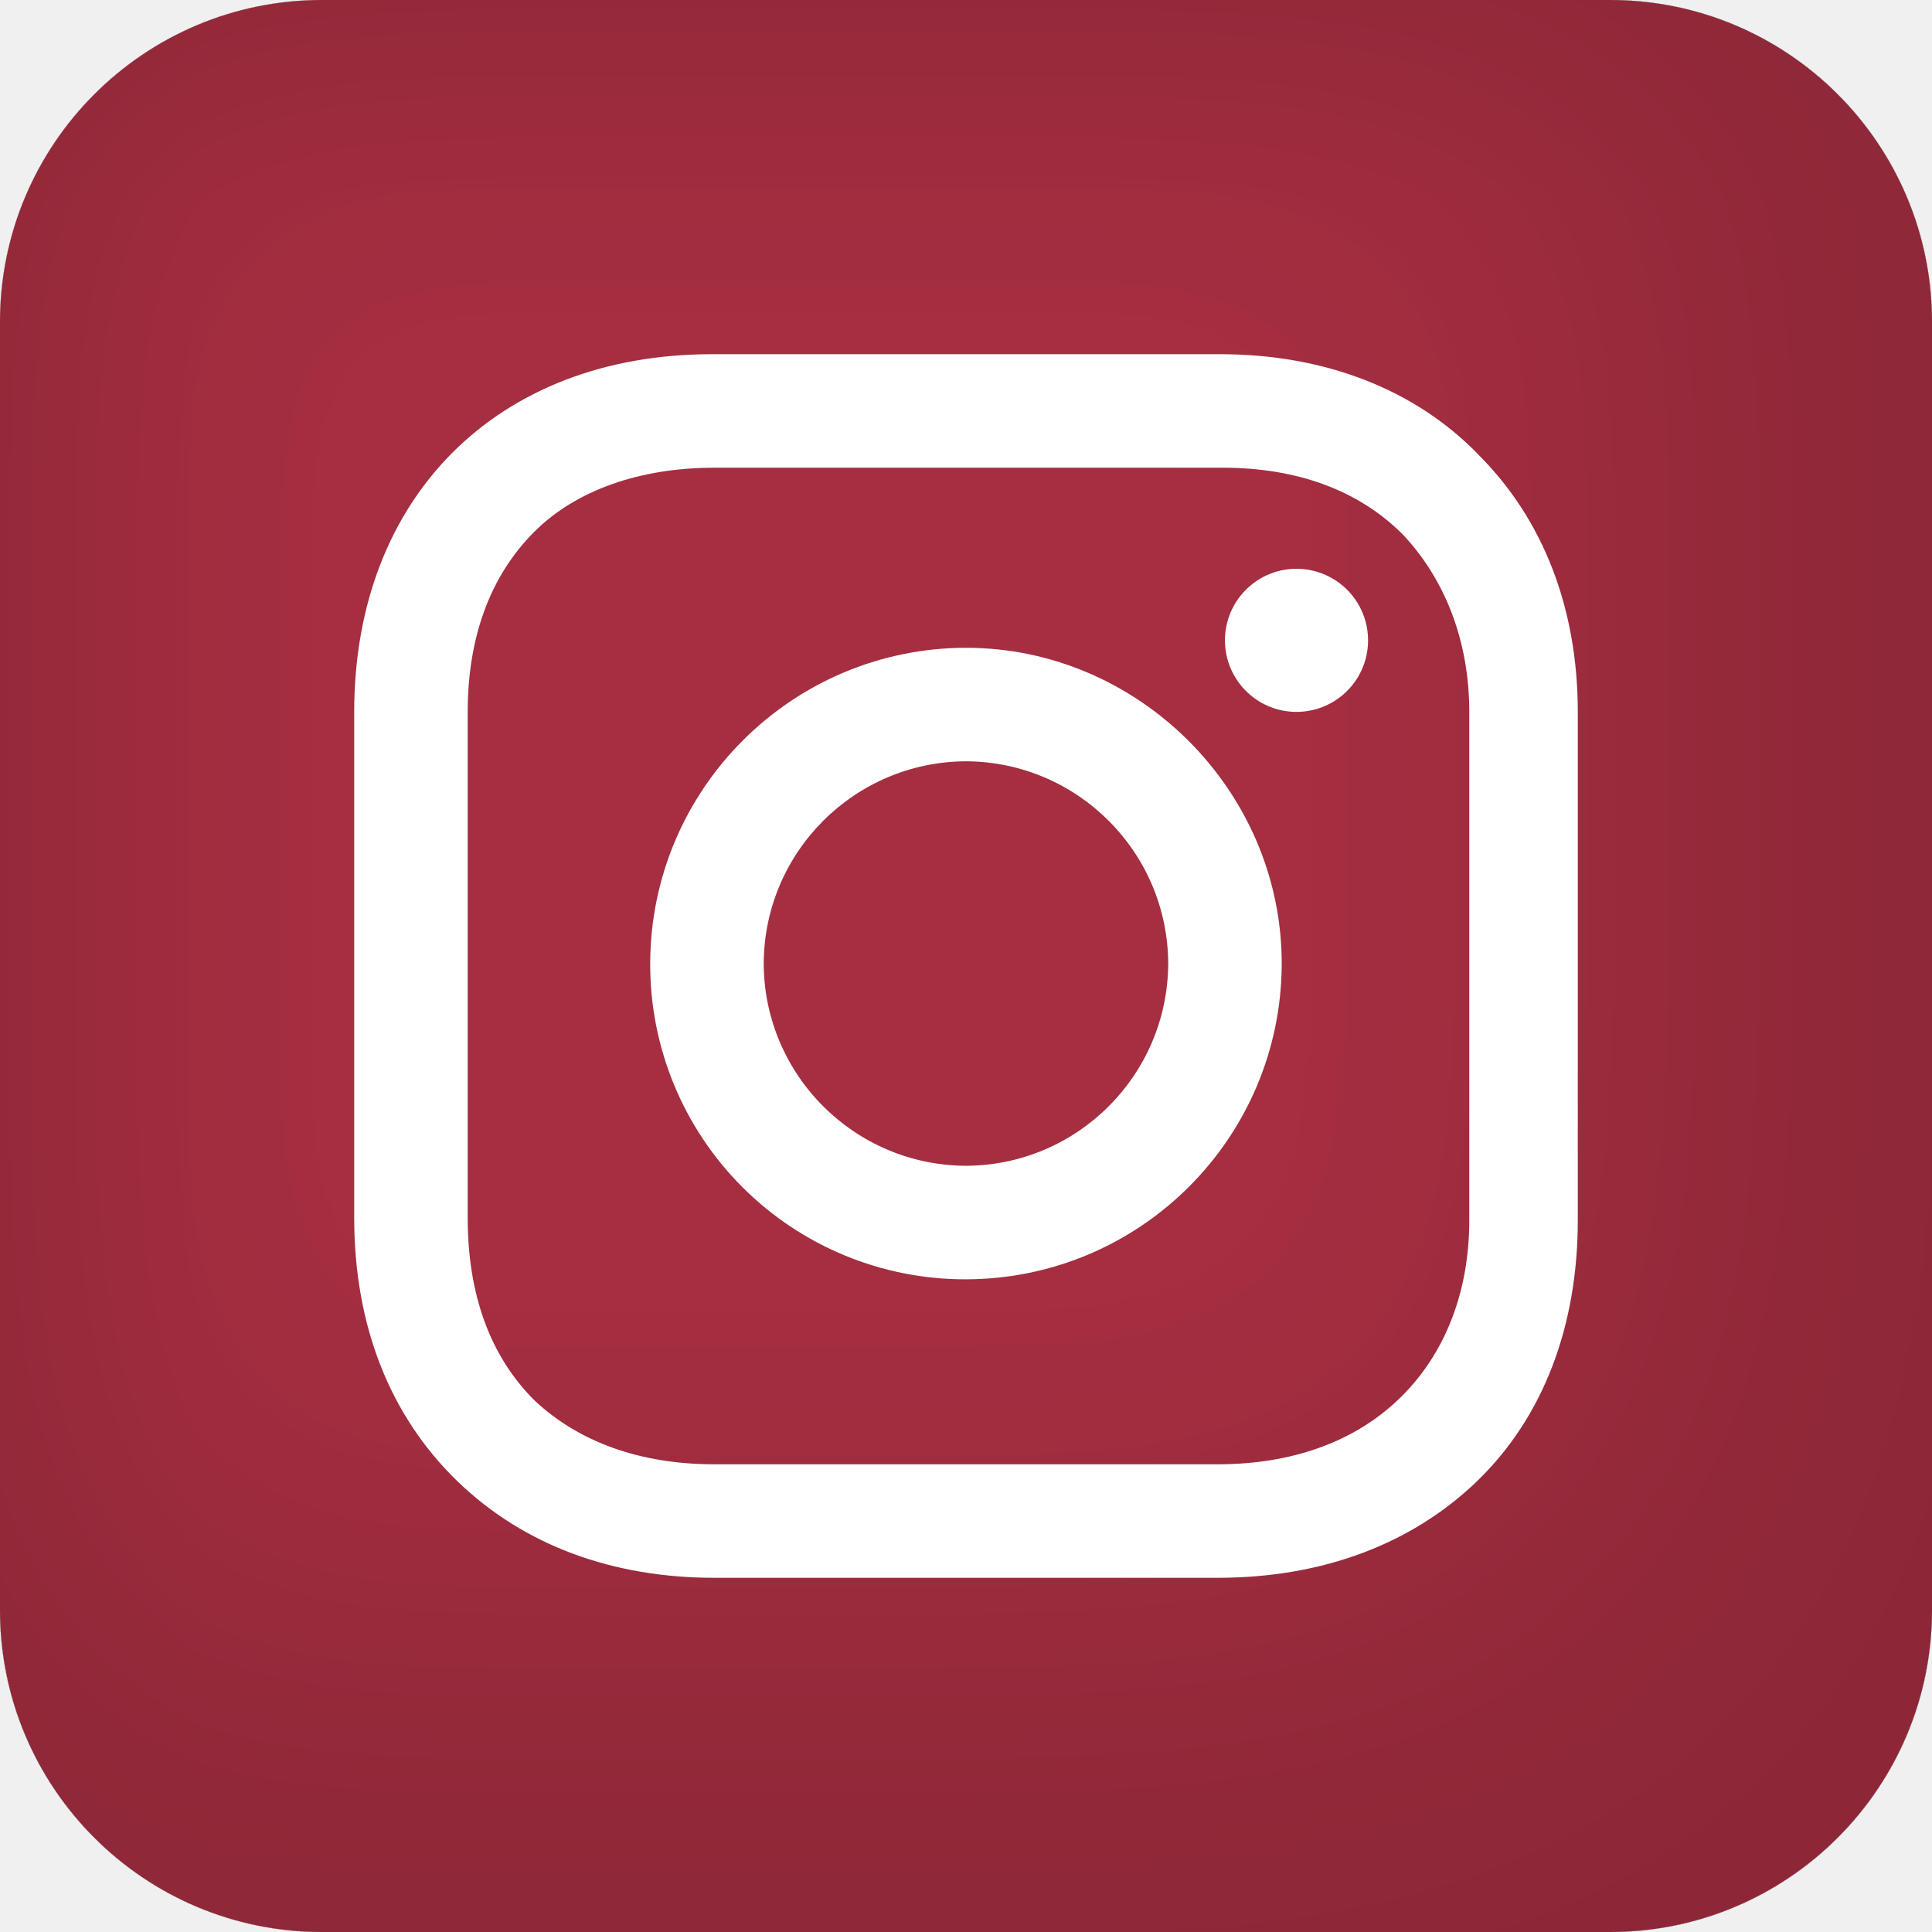
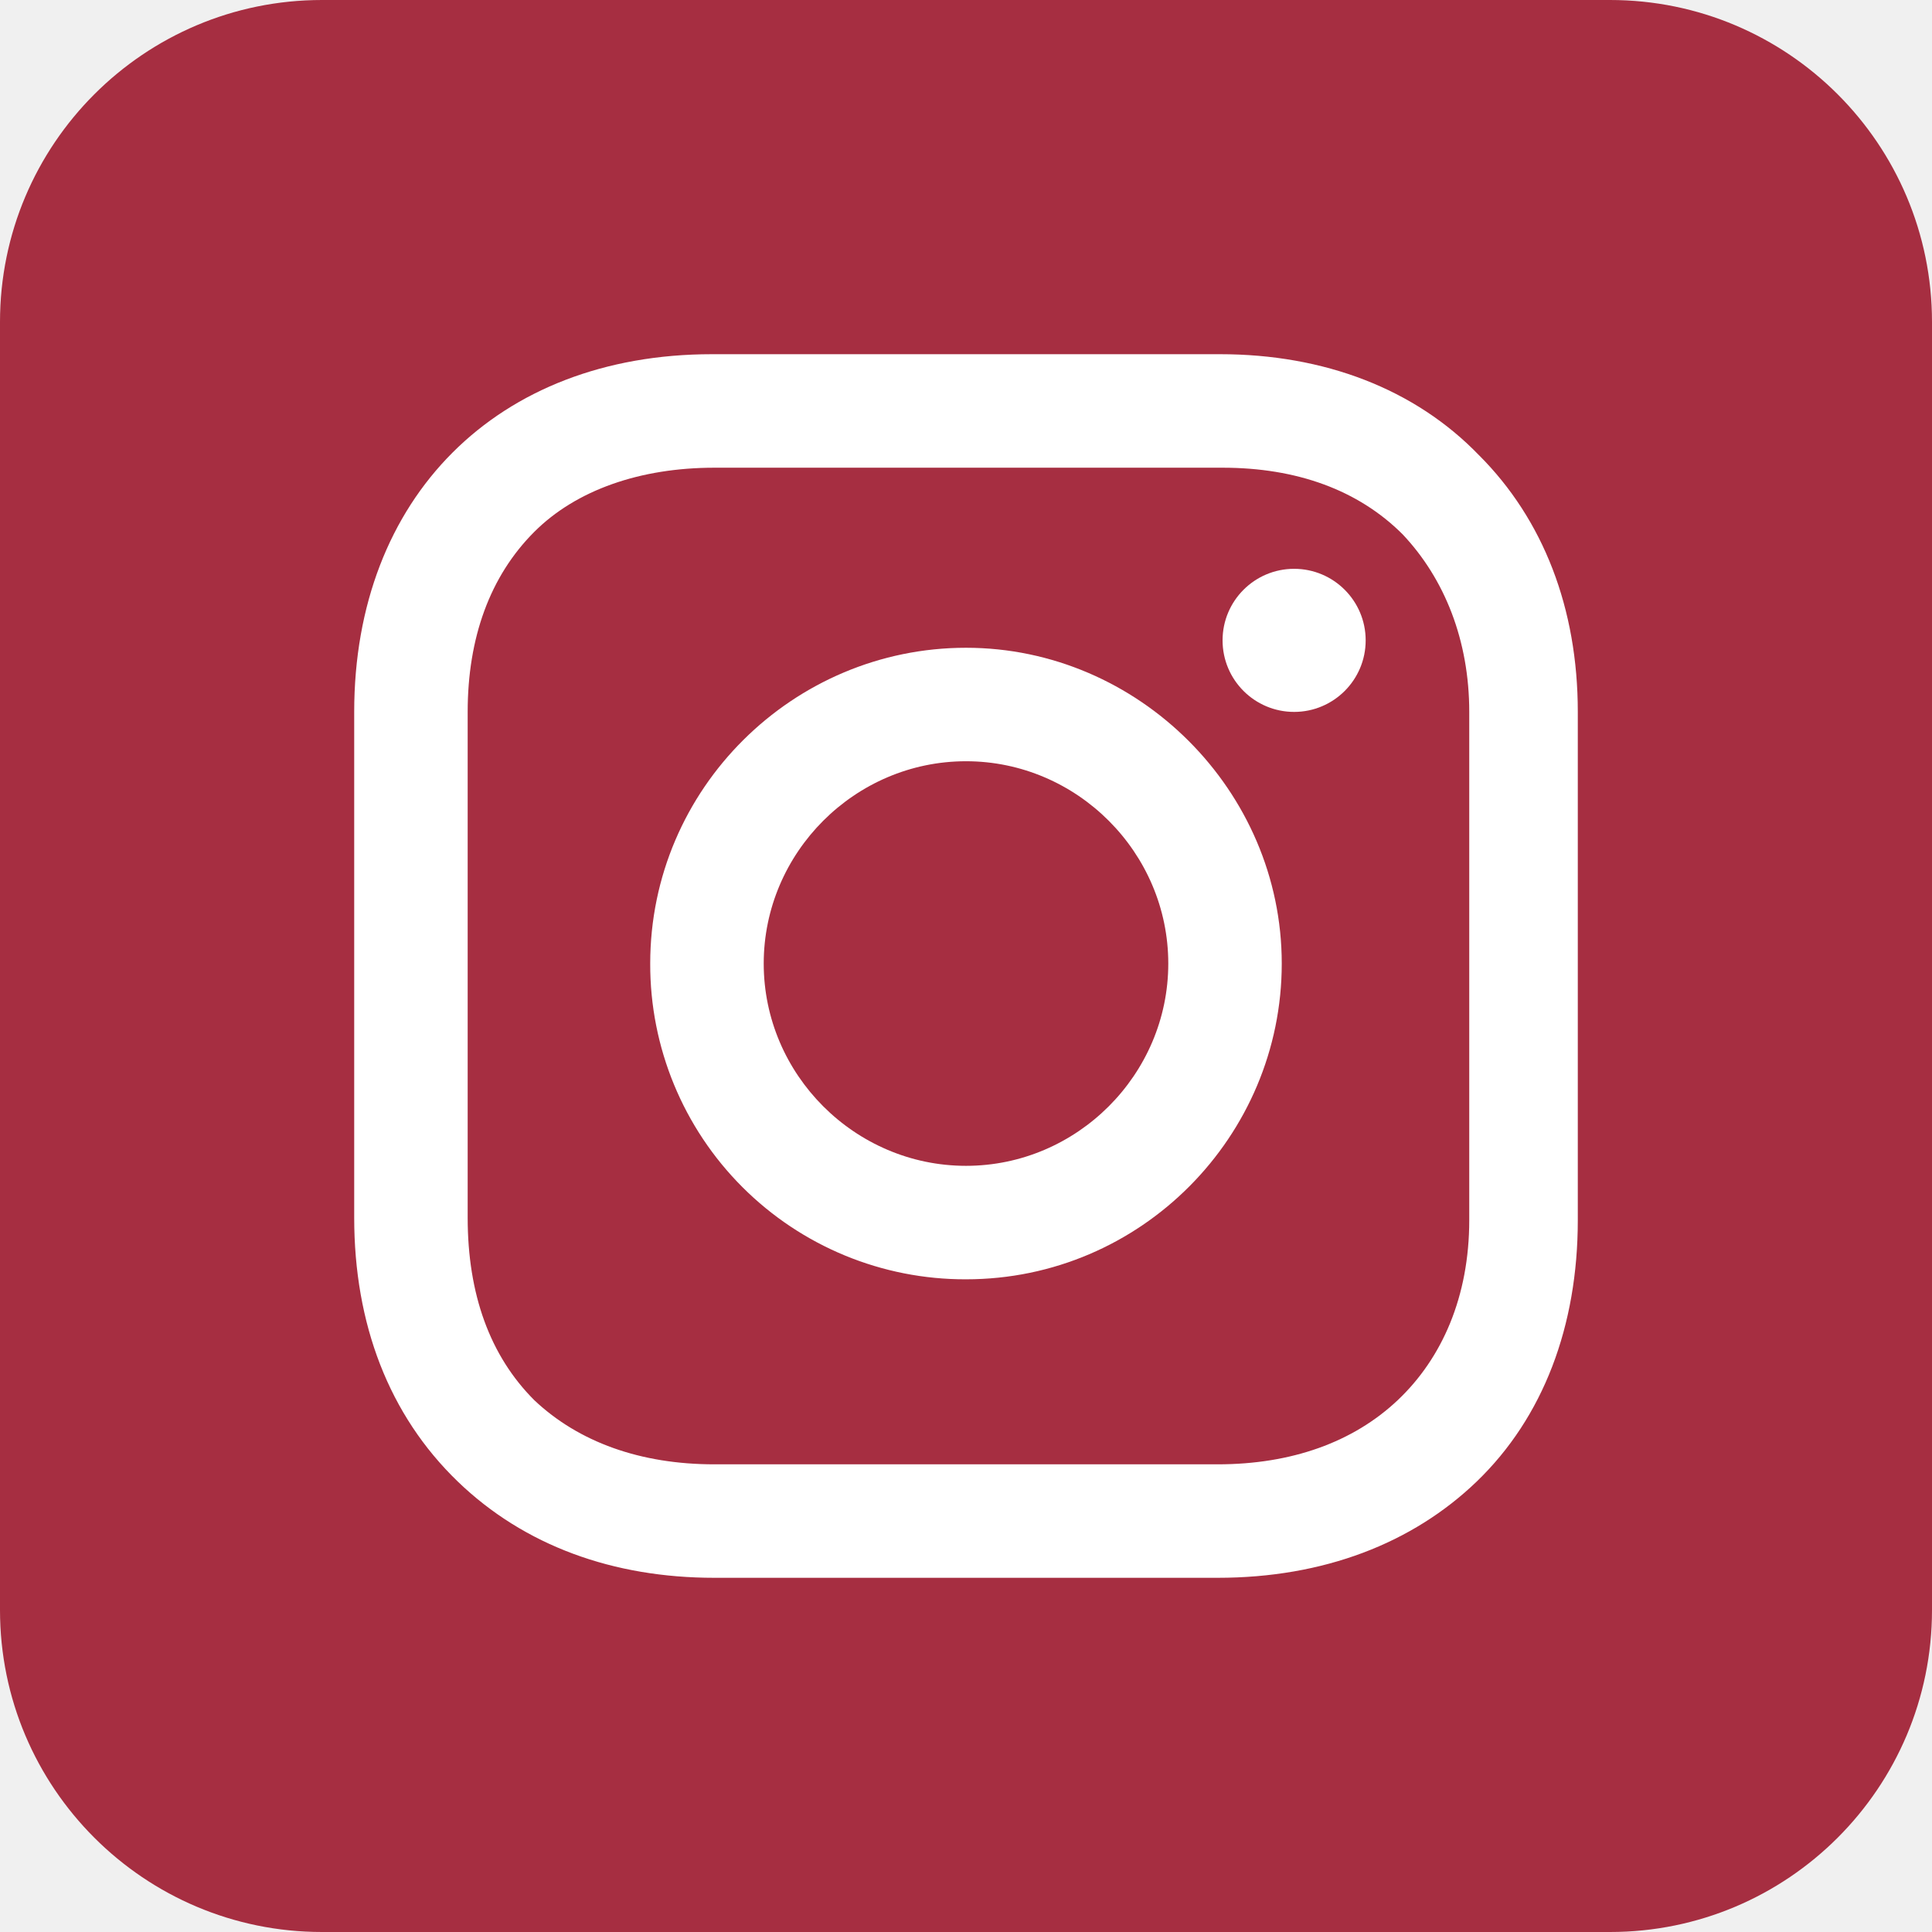
- <svg xmlns="http://www.w3.org/2000/svg" width="24" height="24" fill="none">
-   <g filter="url(#filter0_i)">
-     <path d="M0 4a4 4 0 014-4h16a4 4 0 014 4v16a4 4 0 01-4 4H4a4 4 0 01-4-4V4z" fill="#A62E41" />
-   </g>
-   <path d="M12 8.047a3.93 3.93 0 00-3.923 3.922 3.91 3.91 0 003.922 3.923 3.93 3.93 0 003.923-3.922c0-2.146-1.777-3.923-3.923-3.923zm0 6.435a2.524 2.524 0 01-2.513-2.512 2.524 2.524 0 012.512-2.513 2.524 2.524 0 012.513 2.512A2.524 2.524 0 0112 14.482zm4.076-5.639a.889.889 0 100-1.777.889.889 0 000 1.777z" fill="#fff" />
-   <path d="M18.374 5.656c-.797-.827-1.93-1.256-3.218-1.256H8.843C6.177 4.4 4.4 6.177 4.4 8.844v6.282c0 1.318.429 2.451 1.287 3.279.827.797 1.93 1.195 3.187 1.195h6.252c1.318 0 2.42-.429 3.217-1.195.828-.797 1.257-1.93 1.257-3.249V8.845c0-1.288-.43-2.39-1.226-3.188zm-.122 9.5c0 .95-.338 1.717-.89 2.238-.55.52-1.317.796-2.236.796H8.874c-.92 0-1.685-.276-2.237-.796-.552-.552-.827-1.318-.827-2.268V8.844c0-.92.275-1.686.827-2.238.521-.52 1.318-.796 2.237-.796h6.313c.92 0 1.685.276 2.237.827.521.552.828 1.318.828 2.207v6.313z" fill="#fff" />
-   <defs>
-     <filter id="filter0_i" x="-4" y="-4" width="28" height="28" filterUnits="userSpaceOnUse" color-interpolation-filters="sRGB">
-       <feFlood flood-opacity="0" result="BackgroundImageFix" />
-       <feBlend in="SourceGraphic" in2="BackgroundImageFix" result="shape" />
-       <feColorMatrix in="SourceAlpha" values="0 0 0 0 0 0 0 0 0 0 0 0 0 0 0 0 0 0 127 0" result="hardAlpha" />
-       <feOffset dx="-4" dy="-4" />
-       <feGaussianBlur stdDeviation="4" />
-       <feComposite in2="hardAlpha" operator="arithmetic" k2="-1" k3="1" />
-       <feColorMatrix values="0 0 0 0 0 0 0 0 0 0 0 0 0 0 0 0 0 0 0.15 0" />
-       <feBlend in2="shape" result="effect1_innerShadow" />
-     </filter>
-   </defs>
+ <svg xmlns="http://www.w3.org/2000/svg" width="60" height="60" fill="none">
+   <rect width="60" height="60" rx="10" fill="#A62E41" />
+   <path d="M30 20.117c-5.363 0-9.807 4.367-9.807 9.807A9.776 9.776 0 0030 39.73c5.44 0 9.806-4.444 9.806-9.806 0-5.363-4.443-9.807-9.806-9.807zm0 16.089c-3.448 0-6.282-2.835-6.282-6.282 0-3.448 2.834-6.283 6.282-6.283 3.447 0 6.282 2.835 6.282 6.283 0 3.447-2.835 6.282-6.282 6.282zm10.19-14.097a2.222 2.222 0 100-4.444 2.222 2.222 0 000 4.444z" fill="#fff" />
+   <path d="M45.935 14.141C43.944 12.073 41.11 11 37.891 11H22.11C15.443 11 11 15.444 11 22.109v15.706c0 3.294 1.073 6.129 3.218 8.197C16.286 48.004 19.044 49 22.186 49h15.629c3.294 0 6.052-1.073 8.044-2.988C47.927 44.02 49 41.185 49 37.892V22.108c0-3.218-1.073-5.976-3.065-7.968zm-.306 23.75c0 2.375-.843 4.29-2.222 5.593-1.379 1.302-3.294 1.992-5.592 1.992h-15.63c-2.298 0-4.213-.69-5.592-1.992-1.38-1.38-2.069-3.294-2.069-5.67V22.11c0-2.299.69-4.214 2.069-5.593 1.302-1.302 3.294-1.992 5.593-1.992h15.782c2.298 0 4.213.69 5.592 2.069 1.303 1.379 2.069 3.294 2.069 5.516v15.78z" fill="#fff" />
</svg>
